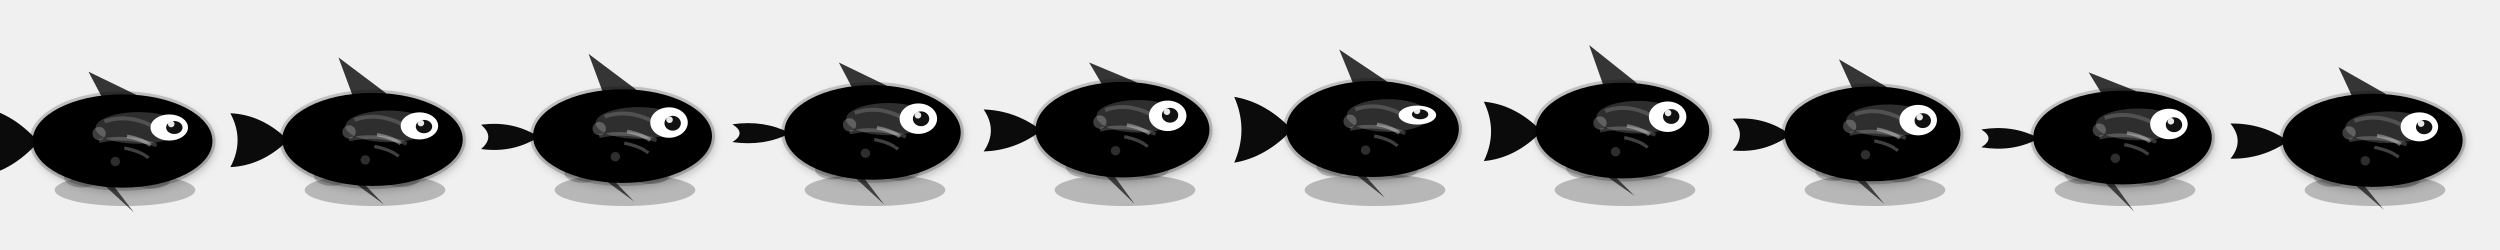
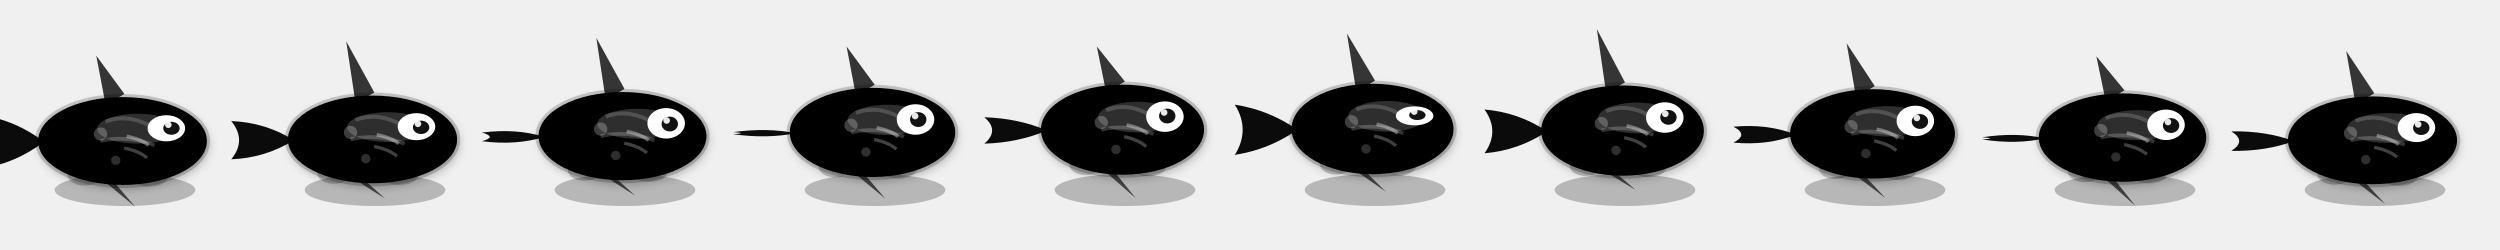
<svg xmlns="http://www.w3.org/2000/svg" width="640" height="64" viewBox="0 0 640 64" fill="none">
  <defs>
    <filter id="creature_aquatic-soft-shadow" x="-40%" y="-40%" width="180%" height="180%">
      <feGaussianBlur in="SourceAlpha" stdDeviation="1.2" />
      <feOffset dx="0.5" dy="1" result="offsetblur" />
      <feComponentTransfer>
        <feFuncA type="linear" slope="0.26" />
      </feComponentTransfer>
      <feMerge>
        <feMergeNode />
        <feMergeNode in="SourceGraphic" />
      </feMerge>
    </filter>
  </defs>
  <g transform="translate(0 0)">
    <rect x="0" y="0" width="64" height="64" fill="none" />
    <ellipse cx="32" cy="48.64" rx="18" ry="4.1" fill="rgba(0,0,0,0.24)" />
-     <path d="       M 9.84 36.3       Q 3.18 28.81         -4.96 27.43       Q -1.26 36.3         -4.96 45.17       Q 3.18 43.78         9.84 36.3       Z     " fill="currentColor" opacity="0.95" />
-     <path d="       M 26.76 26.16       L 22.66 18.36       L 34.96 24.32       Z     " fill="currentColor" opacity="0.78" />
-     <path d="       M 25.76 46.53       L 34.32 54.43       L 28.27 46.53       Z     " fill="currentColor" opacity="0.65" />
-     <ellipse cx="21" cy="45.41" rx="4.6" ry="2.6" fill="rgba(0,0,0,0.22)" />
-     <ellipse cx="38.73" cy="45.65" rx="5.07" ry="2.7" fill="rgba(0,0,0,0.2)" />
-     <ellipse cx="31.36" cy="36.1" rx="23.02" ry="11.94" fill="currentColor" filter="url(#creature_aquatic-soft-shadow)" />
-     <ellipse cx="35.5" cy="32.76" rx="11.05" ry="4.06" fill="rgba(255,255,255,0.18)" />
-     <ellipse cx="31.36" cy="36.1" rx="23.27" ry="12.19" fill="none" stroke="rgba(0,0,0,0.18)" stroke-width="1.1" />
-     <path d="M 26.76 31.1 Q 32.51 29.1 38.73 32.1" stroke="white" stroke-width="1" opacity="0.17" fill="none" />
-     <path d="M 25.37 36.1 Q 32.51 34.5 40.11 37.2" stroke="white" stroke-width="0.95" opacity="0.2" fill="none" />
-     <circle cx="25.37" cy="34.19" r="1.7" fill="rgba(255,255,255,0.24)" />
-     <circle cx="32.74" cy="38.25" r="1.45" fill="rgba(0,0,0,0.13)" />
-     <circle cx="29.52" cy="41.35" r="1.2" fill="rgba(255,255,255,0.18)" />
-     <path d="M 32.51 34.9 Q 36.43 35.6 38.5 37.2" stroke="white" stroke-width="0.9" opacity="0.35" fill="none" />
-     <path d="M 31.82 37.9 Q 35.96 38.7 38.04 40.4" stroke="white" stroke-width="0.85" opacity="0.25" fill="none" />
-     <path d="       M 37.35 39.2       Q 41.26 40.87         45.17 38.48     " stroke="rgba(0,0,0,0.35)" stroke-width="0.8" fill="none" />
-     <ellipse cx="43.33" cy="32.64" rx="4.8" ry="3.35" fill="white" />
-     <ellipse cx="44.63" cy="32.64" rx="2.1" ry="1.66" fill="#121212" />
-     <circle cx="43.83" cy="31.74" r="0.85" fill="white" opacity="0.9" />
+     <path d="       M 11.26 36.3       Q 4.06 30.81         -4.74 29.43       Q -0.74 36.3         -4.74 43.17       Q 4.06 41.78         11.26 36.3       Z     " fill="currentColor" opacity="0.95" />
+     <path d="       M 27.04 26.85       L 24.64 14.25       L 31.84 24.05       Z     " fill="currentColor" opacity="0.78" />
+     <path d="       M 26.04 45.84       L 34.6 52.94       L 28.55 45.84       Z     " fill="currentColor" opacity="0.65" />
+     <ellipse cx="21.64" cy="44.87" rx="4.32" ry="2.6" fill="rgba(0,0,0,0.22)" />
+     <ellipse cx="38.27" cy="45.09" rx="4.75" ry="2.7" fill="rgba(0,0,0,0.2)" />
+     <ellipse cx="31.36" cy="36.1" rx="21.6" ry="11.24" fill="currentColor" filter="url(#creature_aquatic-soft-shadow)" />
+     <ellipse cx="35.25" cy="32.95" rx="10.37" ry="3.82" fill="rgba(255,255,255,0.18)" />
+     <ellipse cx="31.36" cy="36.1" rx="21.85" ry="11.49" fill="none" stroke="rgba(0,0,0,0.18)" stroke-width="1.1" />
+     <path d="M 27.04 31.1 Q 32.44 29.1 38.27 32.1" stroke="white" stroke-width="1" opacity="0.17" fill="none" />
+     <path d="M 25.74 36.1 Q 32.44 34.5 39.57 37.2" stroke="white" stroke-width="0.95" opacity="0.2" fill="none" />
+     <circle cx="25.74" cy="34.3" r="1.7" fill="rgba(255,255,255,0.24)" />
+     <circle cx="32.66" cy="38.12" r="1.45" fill="rgba(0,0,0,0.13)" />
+     <circle cx="29.63" cy="41.04" r="1.2" fill="rgba(255,255,255,0.18)" />
+     <path d="M 32.44 34.9 Q 36.11 35.6 38.06 37.2" stroke="white" stroke-width="0.9" opacity="0.35" fill="none" />
+     <path d="M 31.79 37.9 Q 35.68 38.7 37.62 40.4" stroke="white" stroke-width="0.85" opacity="0.25" fill="none" />
+     <path d="       M 36.98 39.02       Q 40.65 40.59         44.32 38.35     " stroke="rgba(0,0,0,0.35)" stroke-width="0.8" fill="none" />
+     <ellipse cx="42.59" cy="32.84" rx="4.8" ry="3.35" fill="white" />
+     <ellipse cx="43.89" cy="32.84" rx="2.1" ry="1.66" fill="#121212" />
+     <circle cx="43.09" cy="31.94" r="0.85" fill="white" opacity="0.9" />
  </g>
  <g transform="translate(64 0)">
    <rect x="0" y="0" width="64" height="64" fill="none" />
    <ellipse cx="32" cy="48.64" rx="18" ry="4.1" fill="rgba(0,0,0,0.24)" />
-     <path d="       M 9.77 35.89       Q 3.11 29.34         -5.03 28.99       Q -1.33 35.89         -5.03 42.78       Q 3.11 42.43         9.77 35.89       Z     " fill="currentColor" opacity="0.95" />
-     <path d="       M 26.74 25.78       L 22.64 14.69       L 34.94 23.94       Z     " fill="currentColor" opacity="0.78" />
-     <path d="       M 25.74 46.1       L 34.3 52.35       L 28.25 46.1       Z     " fill="currentColor" opacity="0.65" />
-     <ellipse cx="20.97" cy="44.98" rx="4.62" ry="2.6" fill="rgba(0,0,0,0.22)" />
-     <ellipse cx="38.75" cy="45.21" rx="5.08" ry="2.7" fill="rgba(0,0,0,0.2)" />
-     <ellipse cx="31.36" cy="35.69" rx="23.09" ry="11.91" fill="currentColor" filter="url(#creature_aquatic-soft-shadow)" />
-     <ellipse cx="35.52" cy="32.35" rx="11.08" ry="4.05" fill="rgba(255,255,255,0.18)" />
-     <ellipse cx="31.36" cy="35.69" rx="23.34" ry="12.16" fill="none" stroke="rgba(0,0,0,0.18)" stroke-width="1.1" />
-     <path d="M 26.74 30.69 Q 32.51 28.69 38.75 31.69" stroke="white" stroke-width="1" opacity="0.17" fill="none" />
-     <path d="M 25.36 35.69 Q 32.51 34.09 40.13 36.79" stroke="white" stroke-width="0.95" opacity="0.2" fill="none" />
-     <circle cx="25.36" cy="33.78" r="1.7" fill="rgba(255,255,255,0.24)" />
-     <circle cx="32.75" cy="37.83" r="1.45" fill="rgba(0,0,0,0.13)" />
-     <circle cx="29.51" cy="40.93" r="1.2" fill="rgba(255,255,255,0.18)" />
-     <path d="M 32.51 34.49 Q 36.44 35.19 38.52 36.79" stroke="white" stroke-width="0.9" opacity="0.35" fill="none" />
-     <path d="M 31.82 37.49 Q 35.98 38.29 38.06 39.99" stroke="white" stroke-width="0.85" opacity="0.25" fill="none" />
-     <path d="       M 37.36 38.78       Q 41.29 40.45         45.21 38.07     " stroke="rgba(0,0,0,0.35)" stroke-width="0.8" fill="none" />
-     <ellipse cx="43.37" cy="32.23" rx="4.8" ry="3.47" fill="white" />
-     <ellipse cx="44.54" cy="32.4" rx="2.1" ry="1.71" fill="#121212" />
-     <circle cx="43.74" cy="31.5" r="0.85" fill="white" opacity="0.9" />
+     <path d="       M 11.2 35.89       Q 4 31.34         -4.8 30.99       Q -0.8 35.89         -4.8 40.78       Q 4 40.43         11.2 35.89       Z     " fill="currentColor" opacity="0.95" />
+     <path d="       M 27.03 26.47       L 24.63 10.58       L 31.83 23.67       Z     " fill="currentColor" opacity="0.78" />
+     <path d="       M 26.03 45.41       L 34.59 50.86       L 28.54 45.41       Z     " fill="currentColor" opacity="0.65" />
+     <ellipse cx="21.61" cy="44.44" rx="4.33" ry="2.6" fill="rgba(0,0,0,0.22)" />
+     <ellipse cx="38.29" cy="44.66" rx="4.77" ry="2.7" fill="rgba(0,0,0,0.2)" />
+     <ellipse cx="31.36" cy="35.69" rx="21.66" ry="11.22" fill="currentColor" filter="url(#creature_aquatic-soft-shadow)" />
+     <ellipse cx="35.26" cy="32.54" rx="10.4" ry="3.81" fill="rgba(255,255,255,0.18)" />
+     <ellipse cx="31.36" cy="35.69" rx="21.91" ry="11.47" fill="none" stroke="rgba(0,0,0,0.18)" stroke-width="1.1" />
+     <path d="M 27.03 30.69 Q 32.44 28.69 38.29 31.69" stroke="white" stroke-width="1" opacity="0.17" fill="none" />
+     <path d="M 25.73 35.69 Q 32.44 34.09 39.59 36.79" stroke="white" stroke-width="0.95" opacity="0.2" fill="none" />
+     <circle cx="25.73" cy="33.89" r="1.7" fill="rgba(255,255,255,0.24)" />
+     <circle cx="32.66" cy="37.71" r="1.45" fill="rgba(0,0,0,0.13)" />
+     <circle cx="29.63" cy="40.62" r="1.2" fill="rgba(255,255,255,0.18)" />
+     <path d="M 32.44 34.49 Q 36.13 35.19 38.07 36.79" stroke="white" stroke-width="0.9" opacity="0.35" fill="none" />
+     <path d="M 31.79 37.49 Q 35.69 38.29 37.64 39.99" stroke="white" stroke-width="0.85" opacity="0.25" fill="none" />
+     <path d="       M 36.99 38.6       Q 40.67 40.17         44.36 37.93     " stroke="rgba(0,0,0,0.35)" stroke-width="0.8" fill="none" />
+     <ellipse cx="42.62" cy="32.43" rx="4.8" ry="3.47" fill="white" />
+     <ellipse cx="43.8" cy="32.6" rx="2.1" ry="1.71" fill="#121212" />
+     <circle cx="43" cy="31.7" r="0.85" fill="white" opacity="0.9" />
  </g>
  <g transform="translate(128 0)">
    <rect x="0" y="0" width="64" height="64" fill="none" />
    <ellipse cx="32" cy="48.64" rx="18" ry="4.1" fill="rgba(0,0,0,0.24)" />
-     <path d="       M 9.95 35.05       Q 3.29 30.81         -4.85 31.94       Q -1.15 35.05         -4.85 38.15       Q 3.29 39.28         9.95 35.05       Z     " fill="currentColor" opacity="0.95" />
-     <path d="       M 26.78 24.87       L 22.68 13.8       L 34.98 23.03       Z     " fill="currentColor" opacity="0.78" />
-     <path d="       M 25.78 45.32       L 34.34 51.59       L 28.29 45.32       Z     " fill="currentColor" opacity="0.65" />
-     <ellipse cx="21.05" cy="44.19" rx="4.58" ry="2.6" fill="rgba(0,0,0,0.22)" />
-     <ellipse cx="38.69" cy="44.43" rx="5.04" ry="2.7" fill="rgba(0,0,0,0.2)" />
-     <ellipse cx="31.36" cy="34.85" rx="22.91" ry="11.98" fill="currentColor" filter="url(#creature_aquatic-soft-shadow)" />
-     <ellipse cx="35.48" cy="31.49" rx="11" ry="4.07" fill="rgba(255,255,255,0.18)" />
-     <ellipse cx="31.36" cy="34.85" rx="23.16" ry="12.23" fill="none" stroke="rgba(0,0,0,0.18)" stroke-width="1.1" />
-     <path d="M 26.78 29.85 Q 32.51 27.85 38.69 30.85" stroke="white" stroke-width="1" opacity="0.17" fill="none" />
-     <path d="M 25.4 34.85 Q 32.51 33.25 40.07 35.95" stroke="white" stroke-width="0.95" opacity="0.2" fill="none" />
-     <circle cx="25.4" cy="32.93" r="1.7" fill="rgba(255,255,255,0.24)" />
-     <circle cx="32.73" cy="37" r="1.45" fill="rgba(0,0,0,0.13)" />
-     <circle cx="29.53" cy="40.12" r="1.2" fill="rgba(255,255,255,0.18)" />
-     <path d="M 32.51 33.65 Q 36.4 34.35 38.46 35.95" stroke="white" stroke-width="0.9" opacity="0.35" fill="none" />
-     <path d="M 31.82 36.65 Q 35.94 37.45 38 39.15" stroke="white" stroke-width="0.85" opacity="0.25" fill="none" />
-     <path d="       M 37.32 37.96       Q 41.21 39.64         45.11 37.24     " stroke="rgba(0,0,0,0.35)" stroke-width="0.8" fill="none" />
-     <ellipse cx="43.27" cy="31.37" rx="4.8" ry="3.9" fill="white" />
-     <ellipse cx="44.2" cy="31.55" rx="2.1" ry="1.9" fill="#121212" />
-     <circle cx="43.4" cy="30.65" r="0.85" fill="white" opacity="0.9" />
+     <path d="       M 11.37 35.05       Q 4.17 32.81         -4.63 33.94       Q -0.63 35.05         -4.63 36.15       Q 4.17 37.28         11.37 35.05       Z     " fill="currentColor" opacity="0.95" />
+     <path d="       M 27.06 25.56       L 24.66 9.69       L 31.86 22.76       Z     " fill="currentColor" opacity="0.78" />
+     <path d="       M 26.06 44.63       L 34.62 50.1       L 28.57 44.63       Z     " fill="currentColor" opacity="0.65" />
+     <ellipse cx="21.69" cy="43.65" rx="4.3" ry="2.6" fill="rgba(0,0,0,0.22)" />
+     <ellipse cx="38.24" cy="43.87" rx="4.73" ry="2.7" fill="rgba(0,0,0,0.2)" />
+     <ellipse cx="31.36" cy="34.85" rx="21.49" ry="11.29" fill="currentColor" filter="url(#creature_aquatic-soft-shadow)" />
+     <ellipse cx="35.23" cy="31.69" rx="10.32" ry="3.84" fill="rgba(255,255,255,0.18)" />
+     <ellipse cx="31.36" cy="34.85" rx="21.74" ry="11.54" fill="none" stroke="rgba(0,0,0,0.18)" stroke-width="1.1" />
+     <path d="M 27.06 29.85 Q 32.43 27.85 38.24 30.85" stroke="white" stroke-width="1" opacity="0.17" fill="none" />
+     <path d="M 25.77 34.85 Q 32.43 33.25 39.53 35.95" stroke="white" stroke-width="0.95" opacity="0.2" fill="none" />
+     <circle cx="25.77" cy="33.04" r="1.7" fill="rgba(255,255,255,0.24)" />
+     <circle cx="32.65" cy="36.88" r="1.45" fill="rgba(0,0,0,0.13)" />
+     <circle cx="29.64" cy="39.81" r="1.2" fill="rgba(255,255,255,0.18)" />
+     <path d="M 32.43 33.65 Q 36.09 34.35 38.02 35.95" stroke="white" stroke-width="0.9" opacity="0.35" fill="none" />
+     <path d="M 31.79 36.65 Q 35.66 37.45 37.59 39.15" stroke="white" stroke-width="0.85" opacity="0.25" fill="none" />
+     <path d="       M 36.95 37.78       Q 40.6 39.36         44.26 37.1     " stroke="rgba(0,0,0,0.35)" stroke-width="0.8" fill="none" />
+     <ellipse cx="42.54" cy="31.57" rx="4.8" ry="3.9" fill="white" />
+     <ellipse cx="43.46" cy="31.75" rx="2.1" ry="1.9" fill="#121212" />
+     <circle cx="42.66" cy="30.85" r="0.85" fill="white" opacity="0.9" />
  </g>
  <g transform="translate(192 0)">
    <rect x="0" y="0" width="64" height="64" fill="none" />
    <ellipse cx="32" cy="48.64" rx="18" ry="4.1" fill="rgba(0,0,0,0.24)" />
-     <path d="       M 10.28 34.1       Q 3.62 30.64         -4.52 31.82       Q -0.82 34.1         -4.52 36.37       Q 3.62 37.55         10.28 34.1       Z     " fill="currentColor" opacity="0.95" />
-     <path d="       M 26.84 23.79       L 22.74 16       L 35.04 21.95       Z     " fill="currentColor" opacity="0.78" />
-     <path d="       M 25.84 44.5       L 34.4 52.41       L 28.36 44.5       Z     " fill="currentColor" opacity="0.65" />
-     <ellipse cx="21.2" cy="43.34" rx="4.52" ry="2.6" fill="rgba(0,0,0,0.22)" />
-     <ellipse cx="38.58" cy="43.58" rx="4.97" ry="2.7" fill="rgba(0,0,0,0.2)" />
-     <ellipse cx="31.36" cy="33.9" rx="22.58" ry="12.11" fill="currentColor" filter="url(#creature_aquatic-soft-shadow)" />
-     <ellipse cx="35.42" cy="30.5" rx="10.84" ry="4.12" fill="rgba(255,255,255,0.18)" />
-     <ellipse cx="31.36" cy="33.9" rx="22.83" ry="12.36" fill="none" stroke="rgba(0,0,0,0.18)" stroke-width="1.1" />
-     <path d="M 26.84 28.9 Q 32.49 26.9 38.58 29.9" stroke="white" stroke-width="1" opacity="0.17" fill="none" />
-     <path d="M 25.49 33.9 Q 32.49 32.3 39.94 35" stroke="white" stroke-width="0.95" opacity="0.2" fill="none" />
-     <circle cx="25.49" cy="31.96" r="1.7" fill="rgba(255,255,255,0.24)" />
-     <circle cx="32.71" cy="36.07" r="1.45" fill="rgba(0,0,0,0.13)" />
-     <circle cx="29.55" cy="39.22" r="1.2" fill="rgba(255,255,255,0.18)" />
-     <path d="M 32.49 32.7 Q 36.33 33.4 38.36 35" stroke="white" stroke-width="0.9" opacity="0.35" fill="none" />
-     <path d="M 31.81 35.7 Q 35.88 36.5 37.91 38.2" stroke="white" stroke-width="0.85" opacity="0.25" fill="none" />
-     <path d="       M 37.23 37.04       Q 41.07 38.74         44.91 36.32     " stroke="rgba(0,0,0,0.35)" stroke-width="0.8" fill="none" />
-     <ellipse cx="43.1" cy="30.38" rx="4.8" ry="3.9" fill="white" />
-     <ellipse cx="43.79" cy="30.41" rx="2.1" ry="1.9" fill="#121212" />
-     <circle cx="42.99" cy="29.51" r="0.85" fill="white" opacity="0.9" />
+     <path d="       M 11.68 34.1       Q 4.48 32.64         -4.32 33.82       Q -0.32 34.1         -4.32 34.37       Q 4.48 35.55         11.68 34.1       Z     " fill="currentColor" opacity="0.95" />
+     <path d="       M 27.12 24.49       L 24.72 11.9       L 31.92 21.69       Z     " fill="currentColor" opacity="0.78" />
+     <path d="       M 26.12 43.8       L 34.68 50.91       L 28.64 43.8       Z     " fill="currentColor" opacity="0.65" />
+     <ellipse cx="21.83" cy="42.79" rx="4.24" ry="2.6" fill="rgba(0,0,0,0.22)" />
+     <ellipse cx="38.14" cy="43.02" rx="4.66" ry="2.7" fill="rgba(0,0,0,0.2)" />
+     <ellipse cx="31.36" cy="33.9" rx="21.18" ry="11.41" fill="currentColor" filter="url(#creature_aquatic-soft-shadow)" />
+     <ellipse cx="35.17" cy="30.7" rx="10.17" ry="3.88" fill="rgba(255,255,255,0.18)" />
+     <ellipse cx="31.36" cy="33.9" rx="21.43" ry="11.66" fill="none" stroke="rgba(0,0,0,0.18)" stroke-width="1.1" />
+     <path d="M 27.12 28.9 Q 32.42 26.9 38.14 29.9" stroke="white" stroke-width="1" opacity="0.17" fill="none" />
+     <path d="M 25.85 33.9 Q 32.42 32.3 39.41 35" stroke="white" stroke-width="0.95" opacity="0.2" fill="none" />
+     <circle cx="25.85" cy="32.07" r="1.7" fill="rgba(255,255,255,0.24)" />
+     <circle cx="32.63" cy="35.95" r="1.45" fill="rgba(0,0,0,0.13)" />
+     <circle cx="29.67" cy="38.91" r="1.2" fill="rgba(255,255,255,0.18)" />
+     <path d="M 32.42 32.7 Q 36.02 33.4 37.93 35" stroke="white" stroke-width="0.9" opacity="0.35" fill="none" />
+     <path d="M 31.78 35.7 Q 35.6 36.5 37.5 38.2" stroke="white" stroke-width="0.85" opacity="0.25" fill="none" />
+     <path d="       M 36.87 36.86       Q 40.47 38.46         44.07 36.18     " stroke="rgba(0,0,0,0.35)" stroke-width="0.8" fill="none" />
+     <ellipse cx="42.37" cy="30.59" rx="4.8" ry="3.9" fill="white" />
+     <ellipse cx="43.07" cy="30.61" rx="2.1" ry="1.9" fill="#121212" />
+     <circle cx="42.27" cy="29.71" r="0.85" fill="white" opacity="0.9" />
  </g>
  <g transform="translate(256 0)">
    <rect x="0" y="0" width="64" height="64" fill="none" />
    <ellipse cx="32" cy="48.64" rx="18" ry="4.1" fill="rgba(0,0,0,0.24)" />
-     <path d="       M 10.61 33.4       Q 3.95 28.29         -4.19 28.02       Q -0.49 33.4         -4.19 38.78       Q 3.95 38.51         10.61 33.4       Z     " fill="currentColor" opacity="0.95" />
-     <path d="       M 26.91 22.96       L 22.81 15.99       L 35.11 21.12       Z     " fill="currentColor" opacity="0.78" />
-     <path d="       M 25.91 43.93       L 34.47 52.24       L 28.42 43.93       Z     " fill="currentColor" opacity="0.65" />
-     <ellipse cx="21.35" cy="42.74" rx="4.45" ry="2.6" fill="rgba(0,0,0,0.22)" />
-     <ellipse cx="38.48" cy="42.99" rx="4.9" ry="2.7" fill="rgba(0,0,0,0.2)" />
-     <ellipse cx="31.36" cy="33.2" rx="22.25" ry="12.23" fill="currentColor" filter="url(#creature_aquatic-soft-shadow)" />
-     <ellipse cx="35.37" cy="29.77" rx="10.68" ry="4.16" fill="rgba(255,255,255,0.18)" />
-     <ellipse cx="31.36" cy="33.2" rx="22.5" ry="12.48" fill="none" stroke="rgba(0,0,0,0.18)" stroke-width="1.1" />
-     <path d="M 26.91 28.2 Q 32.47 26.2 38.48 29.2" stroke="white" stroke-width="1" opacity="0.17" fill="none" />
-     <path d="M 25.57 33.2 Q 32.47 31.6 39.82 34.3" stroke="white" stroke-width="0.95" opacity="0.2" fill="none" />
-     <circle cx="25.57" cy="31.24" r="1.7" fill="rgba(255,255,255,0.24)" />
-     <circle cx="32.7" cy="35.4" r="1.45" fill="rgba(0,0,0,0.13)" />
-     <circle cx="29.58" cy="38.58" r="1.2" fill="rgba(255,255,255,0.18)" />
-     <path d="M 32.47 32 Q 36.26 32.7 38.26 34.3" stroke="white" stroke-width="0.9" opacity="0.35" fill="none" />
-     <path d="M 31.81 35 Q 35.81 35.8 37.81 37.5" stroke="white" stroke-width="0.85" opacity="0.25" fill="none" />
-     <path d="       M 37.15 36.38       Q 40.93 38.09         44.71 35.65     " stroke="rgba(0,0,0,0.35)" stroke-width="0.8" fill="none" />
-     <ellipse cx="42.93" cy="29.65" rx="4.8" ry="3.9" fill="white" />
-     <ellipse cx="43.53" cy="29.5" rx="2.1" ry="1.9" fill="#121212" />
-     <circle cx="42.73" cy="28.6" r="0.85" fill="white" opacity="0.9" />
+     <path d="       M 11.98 33.4       Q 4.78 30.29         -4.02 30.02       Q -0.02 33.4         -4.02 36.78       Q 4.78 36.51         11.98 33.4       Z     " fill="currentColor" opacity="0.95" />
+     <path d="       M 27.18 23.67       L 24.78 11.89       L 31.98 20.87       Z     " fill="currentColor" opacity="0.78" />
+     <path d="       M 26.18 43.23       L 34.74 50.74       L 28.7 43.23       Z     " fill="currentColor" opacity="0.65" />
+     <ellipse cx="21.97" cy="42.19" rx="4.18" ry="2.6" fill="rgba(0,0,0,0.22)" />
+     <ellipse cx="38.04" cy="42.42" rx="4.59" ry="2.7" fill="rgba(0,0,0,0.2)" />
+     <ellipse cx="31.36" cy="33.2" rx="20.88" ry="11.53" fill="currentColor" filter="url(#creature_aquatic-soft-shadow)" />
+     <ellipse cx="35.12" cy="29.97" rx="10.02" ry="3.92" fill="rgba(255,255,255,0.18)" />
+     <ellipse cx="31.36" cy="33.2" rx="21.13" ry="11.78" fill="none" stroke="rgba(0,0,0,0.18)" stroke-width="1.1" />
+     <path d="M 27.18 28.2 Q 32.4 26.2 38.04 29.2" stroke="white" stroke-width="1" opacity="0.17" fill="none" />
+     <path d="M 25.93 33.2 Q 32.4 31.6 39.29 34.3" stroke="white" stroke-width="0.95" opacity="0.2" fill="none" />
+     <circle cx="25.93" cy="31.35" r="1.7" fill="rgba(255,255,255,0.24)" />
+     <circle cx="32.61" cy="35.27" r="1.45" fill="rgba(0,0,0,0.13)" />
+     <circle cx="29.69" cy="38.27" r="1.2" fill="rgba(255,255,255,0.18)" />
+     <path d="M 32.4 32 Q 35.95 32.7 37.83 34.3" stroke="white" stroke-width="0.9" opacity="0.35" fill="none" />
+     <path d="M 31.78 35 Q 35.54 35.8 37.41 37.5" stroke="white" stroke-width="0.85" opacity="0.25" fill="none" />
+     <path d="       M 36.79 36.2       Q 40.34 37.81         43.89 35.5     " stroke="rgba(0,0,0,0.35)" stroke-width="0.8" fill="none" />
+     <ellipse cx="42.22" cy="29.86" rx="4.8" ry="3.9" fill="white" />
+     <ellipse cx="42.82" cy="29.7" rx="2.1" ry="1.9" fill="#121212" />
+     <circle cx="42.02" cy="28.8" r="0.85" fill="white" opacity="0.9" />
  </g>
  <g transform="translate(320 0)">
    <rect x="0" y="0" width="64" height="64" fill="none" />
    <ellipse cx="32" cy="48.64" rx="18" ry="4.1" fill="rgba(0,0,0,0.24)" />
-     <path d="       M 10.76 33.22       Q 4.1 26.17         -4.04 24.79       Q -0.34 33.22         -4.04 41.65       Q 4.1 40.28         10.76 33.22       Z     " fill="currentColor" opacity="0.95" />
-     <path d="       M 26.94 22.73       L 22.84 12.67       L 35.14 20.89       Z     " fill="currentColor" opacity="0.78" />
-     <path d="       M 25.94 43.82       L 34.5 50.59       L 28.45 43.82       Z     " fill="currentColor" opacity="0.65" />
-     <ellipse cx="21.41" cy="42.61" rx="4.42" ry="2.6" fill="rgba(0,0,0,0.22)" />
-     <ellipse cx="38.43" cy="42.86" rx="4.86" ry="2.7" fill="rgba(0,0,0,0.2)" />
-     <ellipse cx="31.36" cy="33.02" rx="22.1" ry="12.29" fill="currentColor" filter="url(#creature_aquatic-soft-shadow)" />
-     <ellipse cx="35.34" cy="29.58" rx="10.61" ry="4.18" fill="rgba(255,255,255,0.18)" />
-     <ellipse cx="31.36" cy="33.02" rx="22.35" ry="12.54" fill="none" stroke="rgba(0,0,0,0.18)" stroke-width="1.1" />
-     <path d="M 26.94 28.02 Q 32.47 26.02 38.43 29.02" stroke="white" stroke-width="1" opacity="0.17" fill="none" />
-     <path d="M 25.61 33.02 Q 32.47 31.42 39.76 34.12" stroke="white" stroke-width="0.95" opacity="0.2" fill="none" />
-     <circle cx="25.61" cy="31.06" r="1.7" fill="rgba(255,255,255,0.24)" />
-     <circle cx="32.69" cy="35.24" r="1.45" fill="rgba(0,0,0,0.13)" />
-     <circle cx="29.59" cy="38.43" r="1.2" fill="rgba(255,255,255,0.18)" />
-     <path d="M 32.47 31.82 Q 36.22 32.52 38.21 34.12" stroke="white" stroke-width="0.9" opacity="0.35" fill="none" />
-     <path d="M 31.8 34.82 Q 35.78 35.62 37.77 37.32" stroke="white" stroke-width="0.85" opacity="0.25" fill="none" />
-     <path d="       M 37.11 36.22       Q 40.86 37.94         44.62 35.48     " stroke="rgba(0,0,0,0.35)" stroke-width="0.8" fill="none" />
-     <ellipse cx="42.85" cy="29.46" rx="4.8" ry="2.43" fill="white" />
-     <ellipse cx="43.55" cy="29.27" rx="2.1" ry="1.26" fill="#121212" />
-     <circle cx="42.75" cy="28.37" r="0.85" fill="white" opacity="0.9" />
+     <path d="       M 12.12 33.22       Q 4.92 28.17         -3.88 26.79       Q 0.12 33.22         -3.88 39.65       Q 4.92 38.28         12.12 33.22       Z     " fill="currentColor" opacity="0.95" />
+     <path d="       M 27.21 23.44       L 24.81 8.58       L 32.01 20.64       Z     " fill="currentColor" opacity="0.78" />
+     <path d="       M 26.21 43.1       L 34.77 49.08       L 28.72 43.1       Z     " fill="currentColor" opacity="0.65" />
+     <ellipse cx="22.03" cy="42.06" rx="4.15" ry="2.6" fill="rgba(0,0,0,0.22)" />
+     <ellipse cx="38" cy="42.29" rx="4.56" ry="2.7" fill="rgba(0,0,0,0.2)" />
+     <ellipse cx="31.36" cy="33.02" rx="20.74" ry="11.58" fill="currentColor" filter="url(#creature_aquatic-soft-shadow)" />
+     <ellipse cx="35.09" cy="29.78" rx="9.95" ry="3.94" fill="rgba(255,255,255,0.18)" />
+     <ellipse cx="31.36" cy="33.02" rx="20.99" ry="11.83" fill="none" stroke="rgba(0,0,0,0.18)" stroke-width="1.1" />
+     <path d="M 27.21 28.02 Q 32.4 26.02 38 29.02" stroke="white" stroke-width="1" opacity="0.17" fill="none" />
+     <path d="M 25.97 33.02 Q 32.4 31.42 39.24 34.12" stroke="white" stroke-width="0.95" opacity="0.2" fill="none" />
+     <circle cx="25.97" cy="31.17" r="1.7" fill="rgba(255,255,255,0.24)" />
+     <circle cx="32.6" cy="35.11" r="1.45" fill="rgba(0,0,0,0.13)" />
+     <circle cx="29.7" cy="38.12" r="1.2" fill="rgba(255,255,255,0.18)" />
+     <path d="M 32.4 31.82 Q 35.92 32.52 37.79 34.12" stroke="white" stroke-width="0.9" opacity="0.35" fill="none" />
+     <path d="M 31.77 34.82 Q 35.51 35.62 37.37 37.32" stroke="white" stroke-width="0.85" opacity="0.25" fill="none" />
+     <path d="       M 36.75 36.03       Q 40.28 37.66         43.8 35.34     " stroke="rgba(0,0,0,0.35)" stroke-width="0.8" fill="none" />
+     <ellipse cx="42.14" cy="29.66" rx="4.8" ry="2.43" fill="white" />
+     <ellipse cx="42.84" cy="29.47" rx="2.1" ry="1.26" fill="#121212" />
+     <circle cx="42.04" cy="28.57" r="0.85" fill="white" opacity="0.9" />
  </g>
  <g transform="translate(384 0)">
    <rect x="0" y="0" width="64" height="64" fill="none" />
    <ellipse cx="32" cy="48.64" rx="18" ry="4.1" fill="rgba(0,0,0,0.24)" />
-     <path d="       M 10.66 33.63       Q 4 26.78         -4.14 26.03       Q -0.44 33.63         -4.14 41.24       Q 4 40.49         10.66 33.63       Z     " fill="currentColor" opacity="0.95" />
-     <path d="       M 26.92 23.18       L 22.82 11.54       L 35.12 21.34       Z     " fill="currentColor" opacity="0.78" />
-     <path d="       M 25.92 44.19       L 34.48 50.17       L 28.43 44.19       Z     " fill="currentColor" opacity="0.65" />
-     <ellipse cx="21.37" cy="42.99" rx="4.44" ry="2.6" fill="rgba(0,0,0,0.22)" />
-     <ellipse cx="38.46" cy="43.24" rx="4.88" ry="2.7" fill="rgba(0,0,0,0.2)" />
-     <ellipse cx="31.36" cy="33.43" rx="22.2" ry="12.25" fill="currentColor" filter="url(#creature_aquatic-soft-shadow)" />
-     <ellipse cx="35.36" cy="30" rx="10.66" ry="4.17" fill="rgba(255,255,255,0.18)" />
-     <ellipse cx="31.36" cy="33.43" rx="22.45" ry="12.5" fill="none" stroke="rgba(0,0,0,0.18)" stroke-width="1.1" />
-     <path d="M 26.92 28.43 Q 32.47 26.43 38.46 29.43" stroke="white" stroke-width="1" opacity="0.17" fill="none" />
-     <path d="M 25.59 33.43 Q 32.47 31.83 39.8 34.53" stroke="white" stroke-width="0.95" opacity="0.2" fill="none" />
-     <circle cx="25.59" cy="31.47" r="1.7" fill="rgba(255,255,255,0.24)" />
-     <circle cx="32.69" cy="35.64" r="1.45" fill="rgba(0,0,0,0.13)" />
-     <circle cx="29.58" cy="38.83" r="1.2" fill="rgba(255,255,255,0.18)" />
-     <path d="M 32.47 32.23 Q 36.24 32.93 38.24 34.53" stroke="white" stroke-width="0.9" opacity="0.35" fill="none" />
-     <path d="M 31.8 35.23 Q 35.8 36.03 37.8 37.73" stroke="white" stroke-width="0.85" opacity="0.25" fill="none" />
-     <path d="       M 37.13 36.62       Q 40.91 38.34         44.68 35.88     " stroke="rgba(0,0,0,0.35)" stroke-width="0.8" fill="none" />
-     <ellipse cx="42.91" cy="29.88" rx="4.8" ry="3.9" fill="white" />
-     <ellipse cx="43.83" cy="29.83" rx="2.1" ry="1.9" fill="#121212" />
-     <circle cx="43.03" cy="28.93" r="0.85" fill="white" opacity="0.9" />
+     <path d="       M 12.03 33.63       Q 4.83 28.78         -3.97 28.03       Q 0.03 33.63         -3.97 39.24       Q 4.83 38.49         12.03 33.63       Z     " fill="currentColor" opacity="0.95" />
+     <path d="       M 27.19 23.89       L 24.79 7.45       L 31.99 21.09       Z     " fill="currentColor" opacity="0.78" />
+     <path d="       M 26.19 43.48       L 34.75 48.66       L 28.71 43.48       Z     " fill="currentColor" opacity="0.65" />
+     <ellipse cx="21.99" cy="42.44" rx="4.17" ry="2.6" fill="rgba(0,0,0,0.22)" />
+     <ellipse cx="38.02" cy="42.67" rx="4.58" ry="2.7" fill="rgba(0,0,0,0.2)" />
+     <ellipse cx="31.36" cy="33.43" rx="20.83" ry="11.55" fill="currentColor" filter="url(#creature_aquatic-soft-shadow)" />
+     <ellipse cx="35.11" cy="30.2" rx="10" ry="3.93" fill="rgba(255,255,255,0.18)" />
+     <ellipse cx="31.36" cy="33.43" rx="21.08" ry="11.8" fill="none" stroke="rgba(0,0,0,0.18)" stroke-width="1.1" />
+     <path d="M 27.19 28.43 Q 32.4 26.43 38.02 29.43" stroke="white" stroke-width="1" opacity="0.17" fill="none" />
+     <path d="M 25.95 33.43 Q 32.4 31.83 39.27 34.53" stroke="white" stroke-width="0.95" opacity="0.2" fill="none" />
+     <circle cx="25.95" cy="31.59" r="1.7" fill="rgba(255,255,255,0.24)" />
+     <circle cx="32.61" cy="35.51" r="1.45" fill="rgba(0,0,0,0.13)" />
+     <circle cx="29.69" cy="38.51" r="1.2" fill="rgba(255,255,255,0.18)" />
+     <path d="M 32.4 32.23 Q 35.94 32.93 37.82 34.53" stroke="white" stroke-width="0.9" opacity="0.35" fill="none" />
+     <path d="M 31.78 35.23 Q 35.53 36.03 37.4 37.73" stroke="white" stroke-width="0.85" opacity="0.25" fill="none" />
+     <path d="       M 36.77 36.44       Q 40.32 38.05         43.86 35.74     " stroke="rgba(0,0,0,0.35)" stroke-width="0.8" fill="none" />
+     <ellipse cx="42.19" cy="30.09" rx="4.8" ry="3.9" fill="white" />
+     <ellipse cx="43.12" cy="30.04" rx="2.1" ry="1.9" fill="#121212" />
+     <circle cx="42.32" cy="29.14" r="0.85" fill="white" opacity="0.9" />
  </g>
  <g transform="translate(448 0)">
    <rect x="0" y="0" width="64" height="64" fill="none" />
    <ellipse cx="32" cy="48.64" rx="18" ry="4.1" fill="rgba(0,0,0,0.24)" />
-     <path d="       M 10.36 34.47       Q 3.7 29.62         -4.44 30.44       Q -0.74 34.47         -4.44 38.51       Q 3.7 39.33         10.36 34.47       Z     " fill="currentColor" opacity="0.95" />
-     <path d="       M 26.86 24.14       L 22.76 15.18       L 35.06 22.3       Z     " fill="currentColor" opacity="0.78" />
-     <path d="       M 25.86 44.91       L 34.42 52.24       L 28.37 44.91       Z     " fill="currentColor" opacity="0.65" />
-     <ellipse cx="21.24" cy="43.74" rx="4.5" ry="2.6" fill="rgba(0,0,0,0.22)" />
-     <ellipse cx="38.56" cy="43.99" rx="4.95" ry="2.7" fill="rgba(0,0,0,0.2)" />
-     <ellipse cx="31.36" cy="34.27" rx="22.5" ry="12.14" fill="currentColor" filter="url(#creature_aquatic-soft-shadow)" />
-     <ellipse cx="35.41" cy="30.88" rx="10.8" ry="4.13" fill="rgba(255,255,255,0.18)" />
-     <ellipse cx="31.36" cy="34.27" rx="22.75" ry="12.39" fill="none" stroke="rgba(0,0,0,0.18)" stroke-width="1.1" />
-     <path d="M 26.86 29.27 Q 32.48 27.27 38.56 30.27" stroke="white" stroke-width="1" opacity="0.17" fill="none" />
-     <path d="M 25.51 34.27 Q 32.48 32.67 39.91 35.37" stroke="white" stroke-width="0.95" opacity="0.2" fill="none" />
-     <circle cx="25.51" cy="32.33" r="1.7" fill="rgba(255,255,255,0.24)" />
-     <circle cx="32.71" cy="36.46" r="1.45" fill="rgba(0,0,0,0.13)" />
-     <circle cx="29.56" cy="39.62" r="1.2" fill="rgba(255,255,255,0.18)" />
-     <path d="M 32.48 33.07 Q 36.31 33.77 38.33 35.37" stroke="white" stroke-width="0.9" opacity="0.35" fill="none" />
-     <path d="M 31.81 36.07 Q 35.86 36.87 37.88 38.57" stroke="white" stroke-width="0.85" opacity="0.25" fill="none" />
-     <path d="       M 37.21 37.43       Q 41.03 39.13         44.86 36.7     " stroke="rgba(0,0,0,0.35)" stroke-width="0.8" fill="none" />
-     <ellipse cx="43.06" cy="30.75" rx="4.8" ry="3.9" fill="white" />
-     <ellipse cx="44.23" cy="30.89" rx="2.1" ry="1.9" fill="#121212" />
-     <circle cx="43.43" cy="29.99" r="0.85" fill="white" opacity="0.9" />
+     <path d="       M 11.76 34.47       Q 4.56 31.62         -4.24 32.44       Q -0.24 34.47         -4.24 36.51       Q 4.56 37.33         11.76 34.47       Z     " fill="currentColor" opacity="0.95" />
+     <path d="       M 27.14 24.84       L 24.74 11.09       L 31.94 22.04       Z     " fill="currentColor" opacity="0.78" />
+     <path d="       M 26.14 44.21       L 34.7 50.74       L 28.65 44.21       Z     " fill="currentColor" opacity="0.65" />
+     <ellipse cx="21.86" cy="43.2" rx="4.22" ry="2.6" fill="rgba(0,0,0,0.22)" />
+     <ellipse cx="38.11" cy="43.42" rx="4.64" ry="2.7" fill="rgba(0,0,0,0.2)" />
+     <ellipse cx="31.36" cy="34.27" rx="21.1" ry="11.44" fill="currentColor" filter="url(#creature_aquatic-soft-shadow)" />
+     <ellipse cx="35.16" cy="31.07" rx="10.13" ry="3.89" fill="rgba(255,255,255,0.18)" />
+     <ellipse cx="31.36" cy="34.27" rx="21.35" ry="11.69" fill="none" stroke="rgba(0,0,0,0.18)" stroke-width="1.1" />
+     <path d="M 27.14 29.27 Q 32.42 27.27 38.11 30.27" stroke="white" stroke-width="1" opacity="0.17" fill="none" />
+     <path d="M 25.87 34.27 Q 32.42 32.67 39.38 35.37" stroke="white" stroke-width="0.95" opacity="0.2" fill="none" />
+     <circle cx="25.87" cy="32.45" r="1.7" fill="rgba(255,255,255,0.24)" />
+     <circle cx="32.63" cy="36.33" r="1.45" fill="rgba(0,0,0,0.13)" />
+     <circle cx="29.67" cy="39.31" r="1.2" fill="rgba(255,255,255,0.18)" />
+     <path d="M 32.42 33.07 Q 36 33.77 37.9 35.37" stroke="white" stroke-width="0.9" opacity="0.35" fill="none" />
+     <path d="M 31.78 36.07 Q 35.58 36.87 37.48 38.57" stroke="white" stroke-width="0.85" opacity="0.25" fill="none" />
+     <path d="       M 36.85 37.25       Q 40.44 38.85         44.02 36.56     " stroke="rgba(0,0,0,0.35)" stroke-width="0.8" fill="none" />
+     <ellipse cx="42.33" cy="30.96" rx="4.8" ry="3.9" fill="white" />
+     <ellipse cx="43.51" cy="31.1" rx="2.1" ry="1.9" fill="#121212" />
+     <circle cx="42.71" cy="30.2" r="0.85" fill="white" opacity="0.9" />
  </g>
  <g transform="translate(512 0)">
    <rect x="0" y="0" width="64" height="64" fill="none" />
    <ellipse cx="32" cy="48.64" rx="18" ry="4.1" fill="rgba(0,0,0,0.24)" />
-     <path d="       M 10.01 35.42       Q 3.35 31.8         -4.79 33.15       Q -1.09 35.42         -4.79 37.7       Q 3.35 39.05         10.01 35.42       Z     " fill="currentColor" opacity="0.95" />
-     <path d="       M 26.79 25.22       L 22.69 18.52       L 34.99 23.38       Z     " fill="currentColor" opacity="0.78" />
-     <path d="       M 25.79 45.73       L 34.35 54.18       L 28.3 45.73       Z     " fill="currentColor" opacity="0.65" />
-     <ellipse cx="21.08" cy="44.59" rx="4.57" ry="2.6" fill="rgba(0,0,0,0.22)" />
-     <ellipse cx="38.67" cy="44.83" rx="5.03" ry="2.7" fill="rgba(0,0,0,0.2)" />
-     <ellipse cx="31.36" cy="35.22" rx="22.85" ry="12" fill="currentColor" filter="url(#creature_aquatic-soft-shadow)" />
-     <ellipse cx="35.47" cy="31.86" rx="10.97" ry="4.08" fill="rgba(255,255,255,0.18)" />
-     <ellipse cx="31.36" cy="35.22" rx="23.1" ry="12.25" fill="none" stroke="rgba(0,0,0,0.18)" stroke-width="1.1" />
-     <path d="M 26.79 30.22 Q 32.5 28.22 38.67 31.22" stroke="white" stroke-width="1" opacity="0.17" fill="none" />
-     <path d="M 25.42 35.22 Q 32.5 33.62 40.04 36.32" stroke="white" stroke-width="0.95" opacity="0.2" fill="none" />
-     <circle cx="25.42" cy="33.3" r="1.7" fill="rgba(255,255,255,0.24)" />
-     <circle cx="32.73" cy="37.39" r="1.45" fill="rgba(0,0,0,0.13)" />
-     <circle cx="29.53" cy="40.51" r="1.2" fill="rgba(255,255,255,0.18)" />
-     <path d="M 32.5 34.02 Q 36.39 34.72 38.44 36.32" stroke="white" stroke-width="0.9" opacity="0.35" fill="none" />
-     <path d="M 31.82 37.02 Q 35.93 37.82 37.99 39.52" stroke="white" stroke-width="0.85" opacity="0.25" fill="none" />
-     <path d="       M 37.3 38.35       Q 41.18 40.03         45.07 37.63     " stroke="rgba(0,0,0,0.35)" stroke-width="0.8" fill="none" />
-     <ellipse cx="43.24" cy="31.74" rx="4.8" ry="3.9" fill="white" />
-     <ellipse cx="44.54" cy="31.94" rx="2.1" ry="1.9" fill="#121212" />
-     <circle cx="43.74" cy="31.04" r="0.85" fill="white" opacity="0.9" />
+     <path d="       M 11.43 35.42       Q 4.23 33.8         -4.57 35.15       Q -0.57 35.42         -4.57 35.7       Q 4.23 37.05         11.43 35.42       Z     " fill="currentColor" opacity="0.95" />
+     <path d="       M 27.07 25.92       L 24.67 14.41       L 31.87 23.12       Z     " fill="currentColor" opacity="0.78" />
+     <path d="       M 26.07 45.03       L 34.63 52.68       L 28.59 45.03       Z     " fill="currentColor" opacity="0.65" />
+     <ellipse cx="21.72" cy="44.05" rx="4.29" ry="2.6" fill="rgba(0,0,0,0.22)" />
+     <ellipse cx="38.22" cy="44.27" rx="4.71" ry="2.7" fill="rgba(0,0,0,0.2)" />
+     <ellipse cx="31.36" cy="35.22" rx="21.43" ry="11.31" fill="currentColor" filter="url(#creature_aquatic-soft-shadow)" />
+     <ellipse cx="35.22" cy="32.06" rx="10.29" ry="3.85" fill="rgba(255,255,255,0.18)" />
+     <ellipse cx="31.36" cy="35.22" rx="21.68" ry="11.56" fill="none" stroke="rgba(0,0,0,0.18)" stroke-width="1.1" />
+     <path d="M 27.07 30.22 Q 32.43 28.22 38.22 31.22" stroke="white" stroke-width="1" opacity="0.17" fill="none" />
+     <path d="M 25.79 35.22 Q 32.43 33.62 39.5 36.32" stroke="white" stroke-width="0.95" opacity="0.2" fill="none" />
+     <circle cx="25.79" cy="33.42" r="1.7" fill="rgba(255,255,255,0.24)" />
+     <circle cx="32.65" cy="37.26" r="1.45" fill="rgba(0,0,0,0.13)" />
+     <circle cx="29.65" cy="40.2" r="1.2" fill="rgba(255,255,255,0.18)" />
+     <path d="M 32.43 34.02 Q 36.07 34.72 38 36.32" stroke="white" stroke-width="0.9" opacity="0.35" fill="none" />
+     <path d="M 31.79 37.02 Q 35.65 37.82 37.57 39.52" stroke="white" stroke-width="0.85" opacity="0.25" fill="none" />
+     <path d="       M 36.93 38.17       Q 40.58 39.75         44.22 37.49     " stroke="rgba(0,0,0,0.35)" stroke-width="0.8" fill="none" />
+     <ellipse cx="42.5" cy="31.95" rx="4.8" ry="3.9" fill="white" />
+     <ellipse cx="43.8" cy="32.14" rx="2.1" ry="1.9" fill="#121212" />
+     <circle cx="43" cy="31.24" r="0.85" fill="white" opacity="0.9" />
  </g>
  <g transform="translate(576 0)">
    <rect x="0" y="0" width="64" height="64" fill="none" />
    <ellipse cx="32" cy="48.64" rx="18" ry="4.1" fill="rgba(0,0,0,0.24)" />
-     <path d="       M 9.79 36.12       Q 3.13 31.46         -5.01 31.63       Q -1.31 36.12         -5.01 40.62       Q 3.13 40.79         9.79 36.12       Z     " fill="currentColor" opacity="0.95" />
-     <path d="       M 26.75 26       L 22.65 17.18       L 34.95 24.16       Z     " fill="currentColor" opacity="0.78" />
-     <path d="       M 25.75 46.34       L 34.31 53.73       L 28.26 46.34       Z     " fill="currentColor" opacity="0.65" />
-     <ellipse cx="20.98" cy="45.22" rx="4.61" ry="2.6" fill="rgba(0,0,0,0.22)" />
-     <ellipse cx="38.74" cy="45.45" rx="5.08" ry="2.7" fill="rgba(0,0,0,0.2)" />
-     <ellipse cx="31.36" cy="35.92" rx="23.07" ry="11.92" fill="currentColor" filter="url(#creature_aquatic-soft-shadow)" />
-     <ellipse cx="35.51" cy="32.58" rx="11.07" ry="4.05" fill="rgba(255,255,255,0.18)" />
-     <ellipse cx="31.36" cy="35.92" rx="23.32" ry="12.17" fill="none" stroke="rgba(0,0,0,0.18)" stroke-width="1.1" />
-     <path d="M 26.75 30.92 Q 32.51 28.92 38.74 31.92" stroke="white" stroke-width="1" opacity="0.17" fill="none" />
-     <path d="M 25.36 35.92 Q 32.51 34.32 40.13 37.02" stroke="white" stroke-width="0.95" opacity="0.2" fill="none" />
-     <circle cx="25.36" cy="34.01" r="1.7" fill="rgba(255,255,255,0.24)" />
-     <circle cx="32.74" cy="38.07" r="1.45" fill="rgba(0,0,0,0.13)" />
-     <circle cx="29.51" cy="41.16" r="1.2" fill="rgba(255,255,255,0.18)" />
-     <path d="M 32.51 34.72 Q 36.44 35.42 38.51 37.02" stroke="white" stroke-width="0.9" opacity="0.35" fill="none" />
-     <path d="M 31.82 37.72 Q 35.97 38.52 38.05 40.22" stroke="white" stroke-width="0.85" opacity="0.25" fill="none" />
-     <path d="       M 37.36 39.02       Q 41.28 40.69         45.2 38.3     " stroke="rgba(0,0,0,0.35)" stroke-width="0.8" fill="none" />
-     <ellipse cx="43.36" cy="32.47" rx="4.8" ry="3.71" fill="white" />
-     <ellipse cx="44.59" cy="32.54" rx="2.1" ry="1.82" fill="#121212" />
-     <circle cx="43.79" cy="31.64" r="0.85" fill="white" opacity="0.9" />
+     <path d="       M 11.22 36.12       Q 4.02 33.46         -4.78 33.63       Q -0.78 36.12         -4.78 38.62       Q 4.02 38.79         11.22 36.12       Z     " fill="currentColor" opacity="0.95" />
+     <path d="       M 27.03 26.69       L 24.63 13.07       L 31.83 23.89       Z     " fill="currentColor" opacity="0.78" />
+     <path d="       M 26.03 45.65       L 34.59 52.24       L 28.54 45.65       Z     " fill="currentColor" opacity="0.65" />
+     <ellipse cx="21.62" cy="44.68" rx="4.33" ry="2.6" fill="rgba(0,0,0,0.22)" />
+     <ellipse cx="38.29" cy="44.9" rx="4.76" ry="2.7" fill="rgba(0,0,0,0.2)" />
+     <ellipse cx="31.36" cy="35.92" rx="21.64" ry="11.23" fill="currentColor" filter="url(#creature_aquatic-soft-shadow)" />
+     <ellipse cx="35.26" cy="32.78" rx="10.39" ry="3.82" fill="rgba(255,255,255,0.18)" />
+     <ellipse cx="31.36" cy="35.92" rx="21.89" ry="11.48" fill="none" stroke="rgba(0,0,0,0.18)" stroke-width="1.1" />
+     <path d="M 27.03 30.92 Q 32.44 28.92 38.29 31.92" stroke="white" stroke-width="1" opacity="0.17" fill="none" />
+     <path d="M 25.73 35.92 Q 32.44 34.32 39.58 37.02" stroke="white" stroke-width="0.95" opacity="0.2" fill="none" />
+     <circle cx="25.73" cy="34.12" r="1.7" fill="rgba(255,255,255,0.24)" />
+     <circle cx="32.66" cy="37.94" r="1.45" fill="rgba(0,0,0,0.13)" />
+     <circle cx="29.63" cy="40.86" r="1.2" fill="rgba(255,255,255,0.18)" />
+     <path d="M 32.44 34.72 Q 36.12 35.42 38.07 37.02" stroke="white" stroke-width="0.9" opacity="0.35" fill="none" />
+     <path d="M 31.79 37.72 Q 35.69 38.52 37.64 40.22" stroke="white" stroke-width="0.85" opacity="0.25" fill="none" />
+     <path d="       M 36.99 38.84       Q 40.67 40.41         44.34 38.17     " stroke="rgba(0,0,0,0.35)" stroke-width="0.8" fill="none" />
+     <ellipse cx="42.61" cy="32.66" rx="4.8" ry="3.71" fill="white" />
+     <ellipse cx="43.85" cy="32.74" rx="2.1" ry="1.82" fill="#121212" />
+     <circle cx="43.05" cy="31.84" r="0.85" fill="white" opacity="0.9" />
  </g>
</svg>
